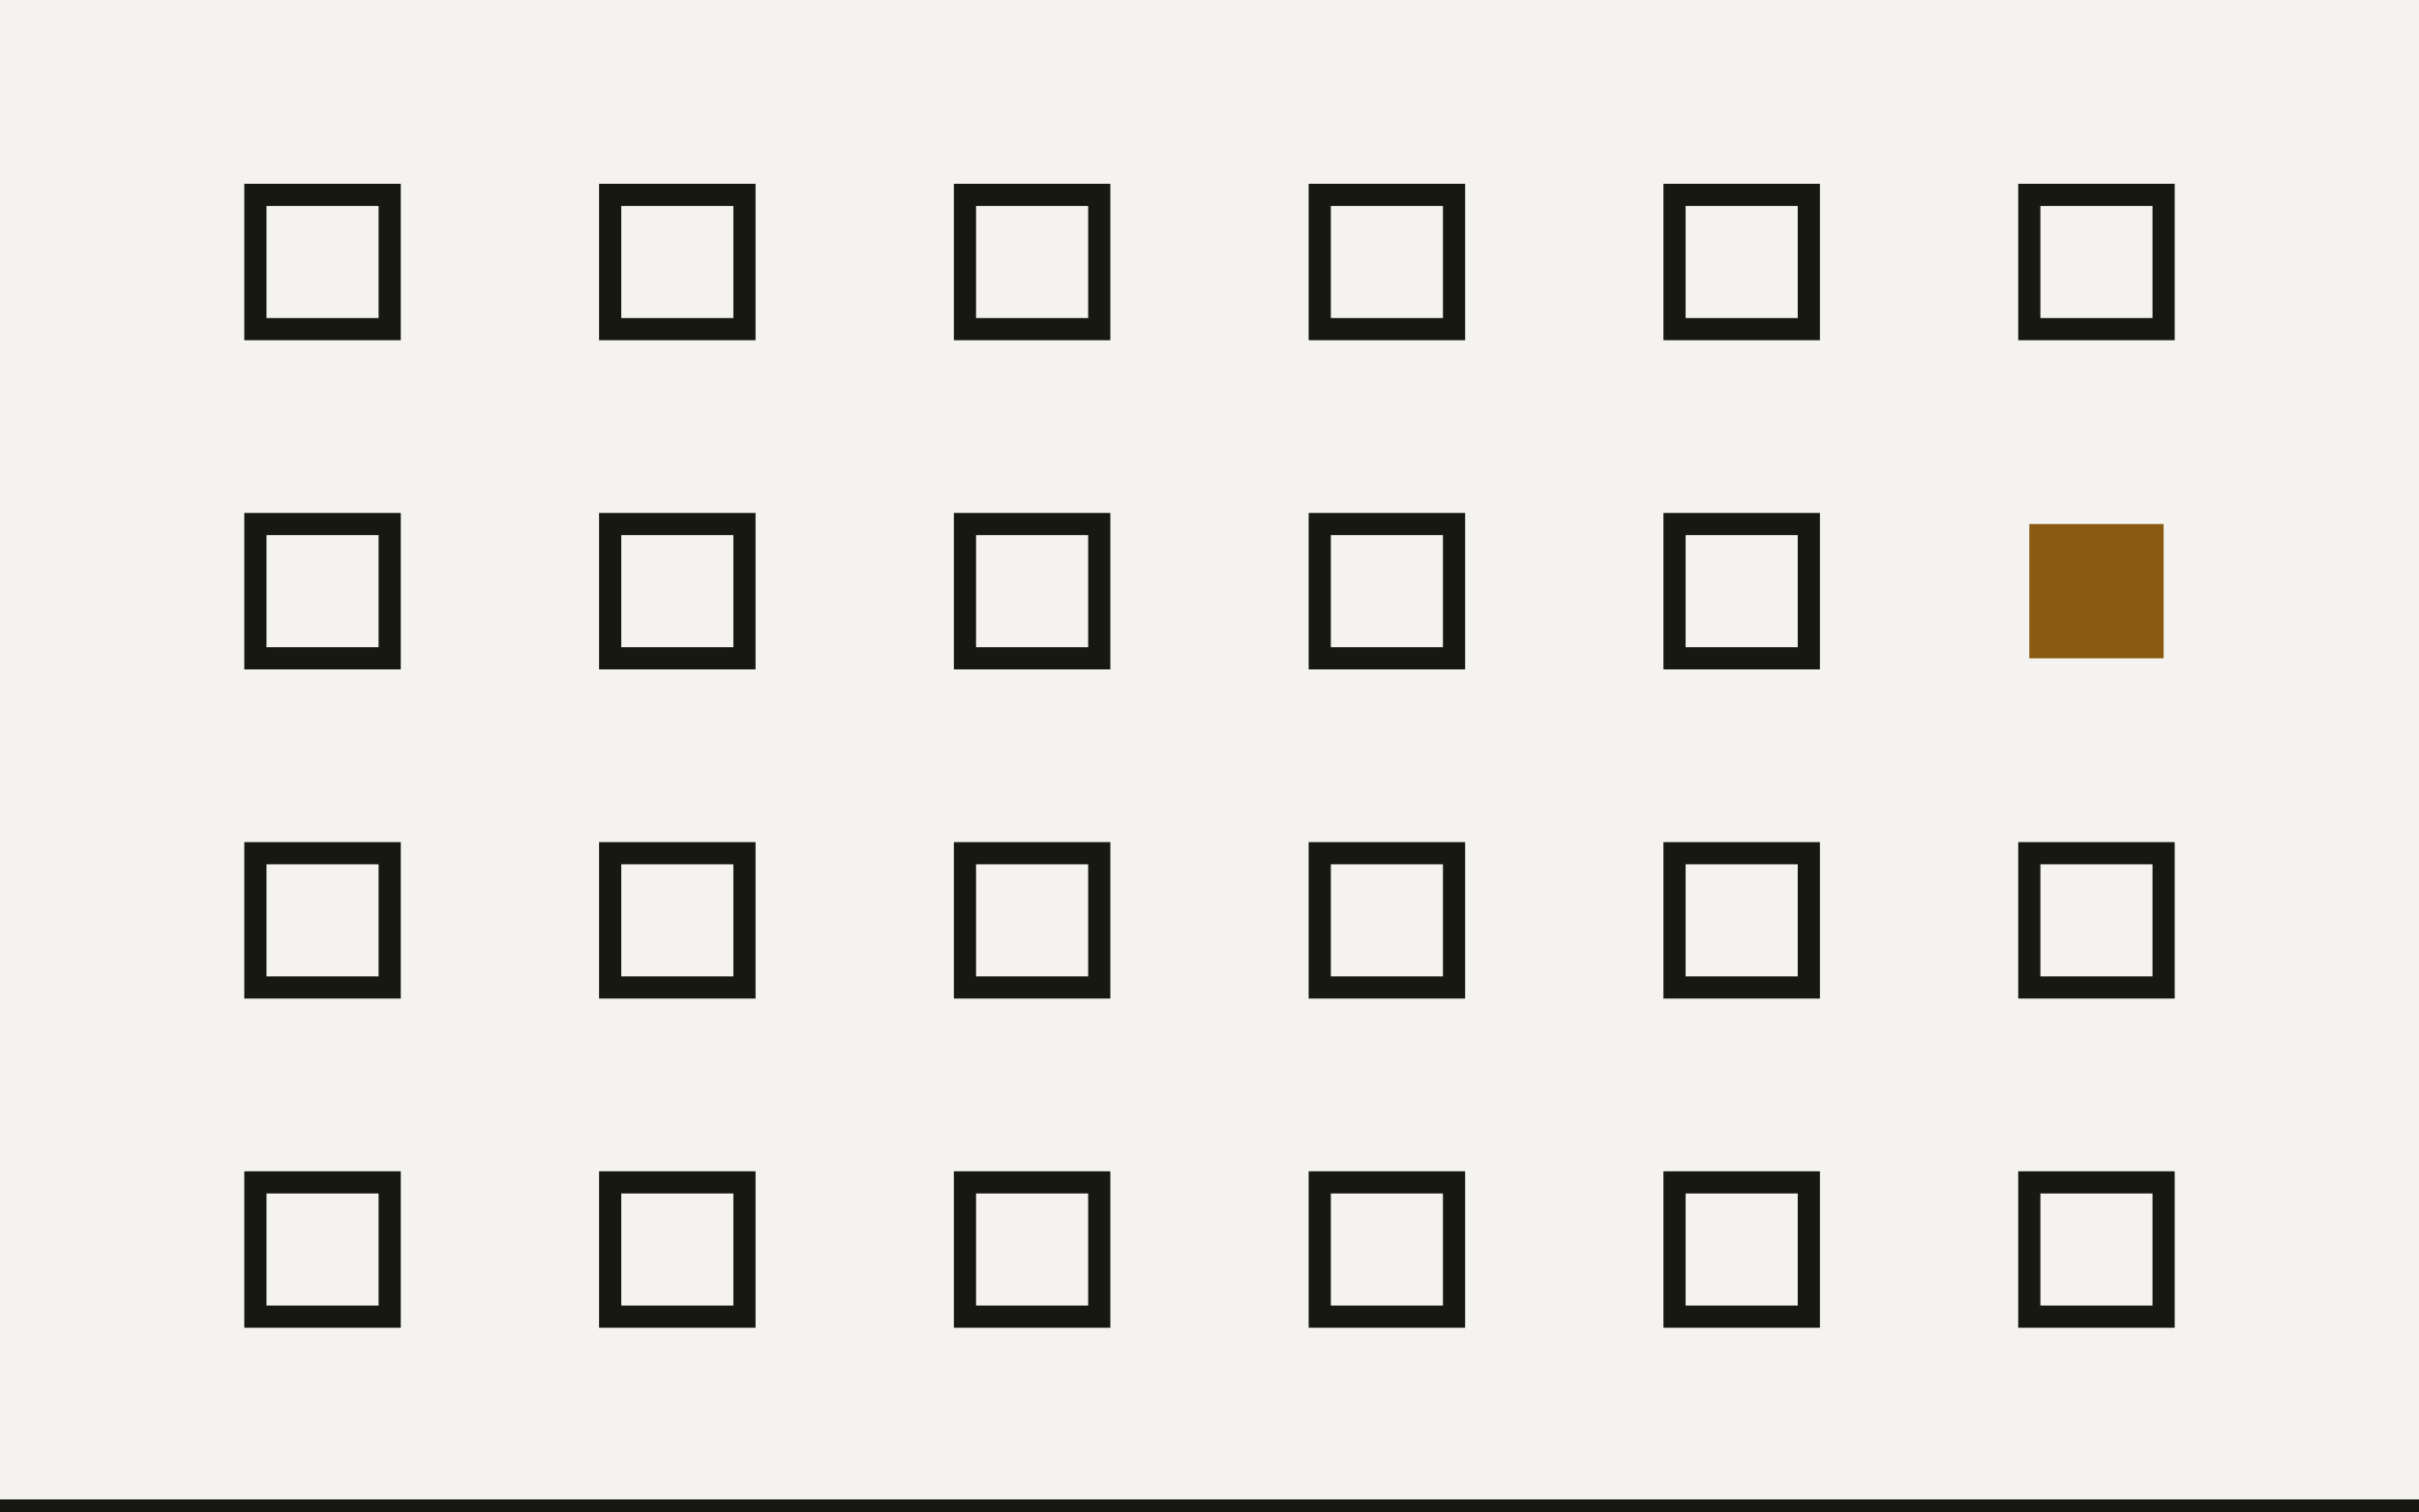
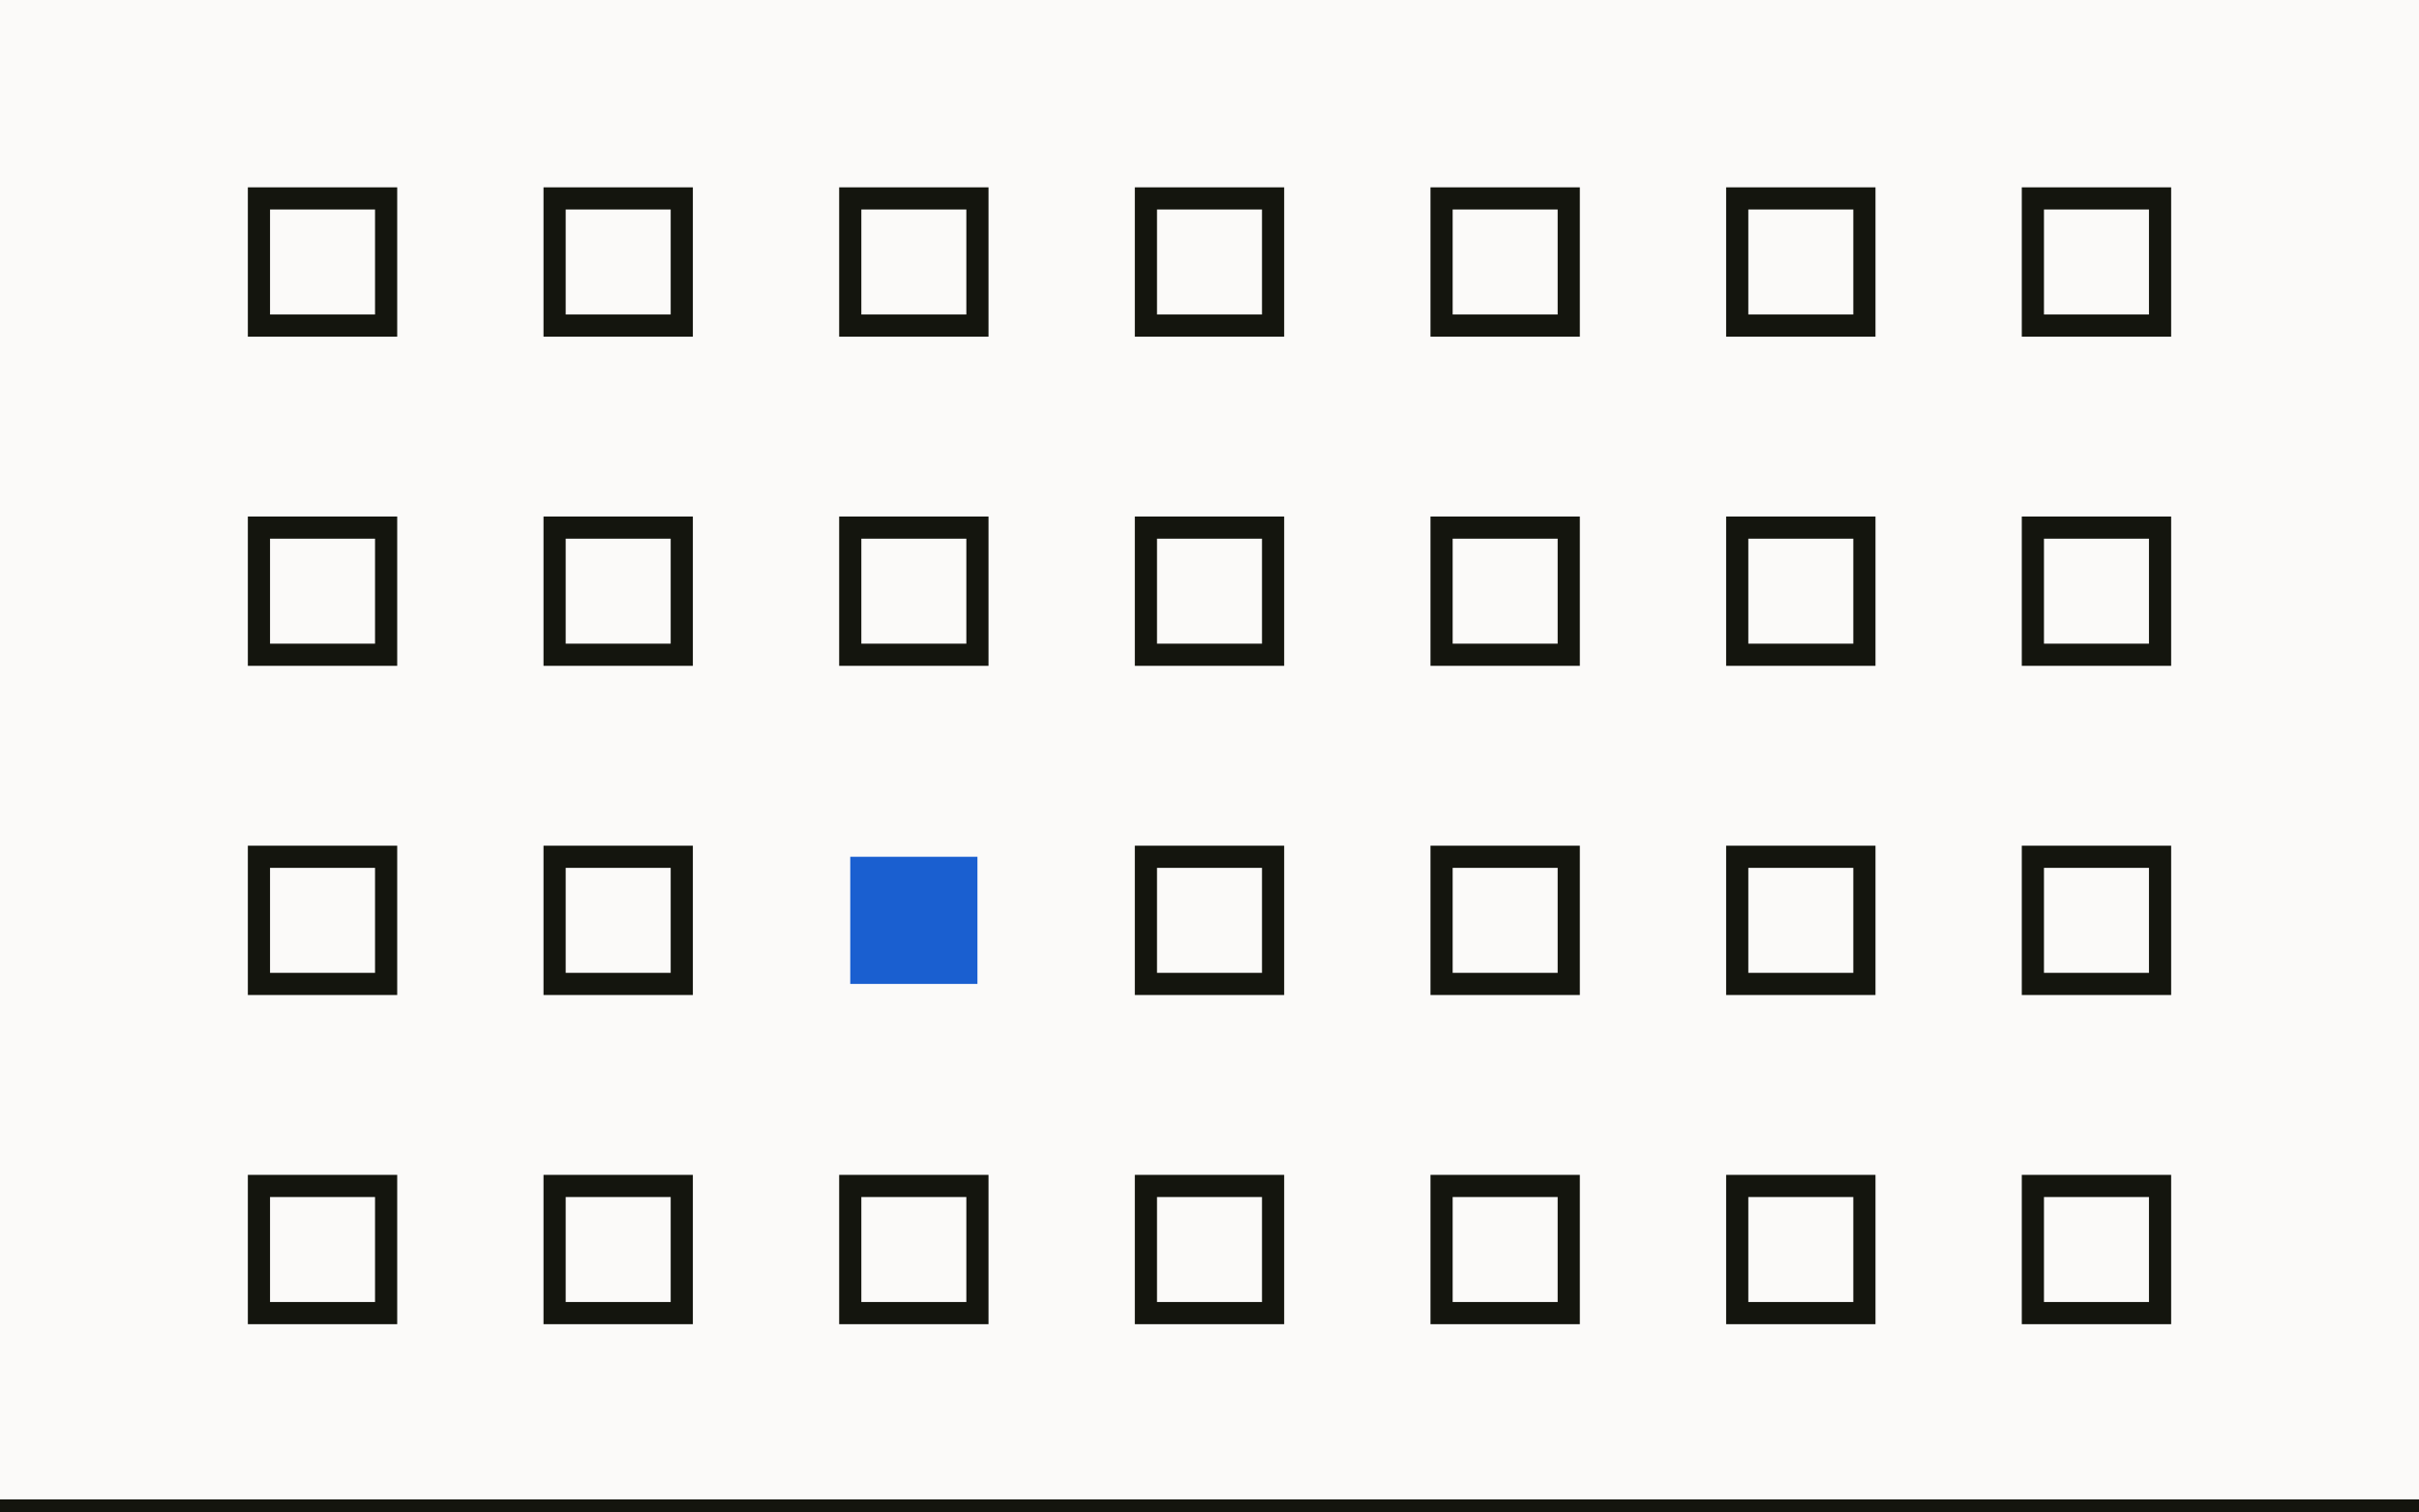
<svg xmlns="http://www.w3.org/2000/svg" viewBox="0 0 1200 750" width="1200" height="750" role="img">
-   <rect width="1200" height="750" fill="#F4F3EF" />
-   <rect x="126.688" y="96.688" width="66.624" height="66.624" fill="none" stroke="#17180F" stroke-width="11" />
-   <rect x="302.688" y="96.688" width="66.624" height="66.624" fill="none" stroke="#17180F" stroke-width="11" />
-   <rect x="478.688" y="96.688" width="66.624" height="66.624" fill="none" stroke="#17180F" stroke-width="11" />
-   <rect x="654.688" y="96.688" width="66.624" height="66.624" fill="none" stroke="#17180F" stroke-width="11" />
-   <rect x="830.688" y="96.688" width="66.624" height="66.624" fill="none" stroke="#17180F" stroke-width="11" />
-   <rect x="1006.688" y="96.688" width="66.624" height="66.624" fill="none" stroke="#17180F" stroke-width="11" />
-   <rect x="126.688" y="260.021" width="66.624" height="66.624" fill="none" stroke="#17180F" stroke-width="11" />
-   <rect x="302.688" y="260.021" width="66.624" height="66.624" fill="none" stroke="#17180F" stroke-width="11" />
-   <rect x="478.688" y="260.021" width="66.624" height="66.624" fill="none" stroke="#17180F" stroke-width="11" />
-   <rect x="654.688" y="260.021" width="66.624" height="66.624" fill="none" stroke="#17180F" stroke-width="11" />
-   <rect x="830.688" y="260.021" width="66.624" height="66.624" fill="none" stroke="#17180F" stroke-width="11" />
-   <rect x="1006.688" y="260.021" width="66.624" height="66.624" fill="#8A5A12" />
-   <rect x="126.688" y="423.355" width="66.624" height="66.624" fill="none" stroke="#17180F" stroke-width="11" />
-   <rect x="302.688" y="423.355" width="66.624" height="66.624" fill="none" stroke="#17180F" stroke-width="11" />
-   <rect x="478.688" y="423.355" width="66.624" height="66.624" fill="none" stroke="#17180F" stroke-width="11" />
-   <rect x="654.688" y="423.355" width="66.624" height="66.624" fill="none" stroke="#17180F" stroke-width="11" />
-   <rect x="830.688" y="423.355" width="66.624" height="66.624" fill="none" stroke="#17180F" stroke-width="11" />
-   <rect x="1006.688" y="423.355" width="66.624" height="66.624" fill="none" stroke="#17180F" stroke-width="11" />
-   <rect x="126.688" y="586.688" width="66.624" height="66.624" fill="none" stroke="#17180F" stroke-width="11" />
-   <rect x="302.688" y="586.688" width="66.624" height="66.624" fill="none" stroke="#17180F" stroke-width="11" />
-   <rect x="478.688" y="586.688" width="66.624" height="66.624" fill="none" stroke="#17180F" stroke-width="11" />
-   <rect x="654.688" y="586.688" width="66.624" height="66.624" fill="none" stroke="#17180F" stroke-width="11" />
-   <rect x="830.688" y="586.688" width="66.624" height="66.624" fill="none" stroke="#17180F" stroke-width="11" />
-   <rect x="1006.688" y="586.688" width="66.624" height="66.624" fill="none" stroke="#17180F" stroke-width="11" />
-   <line x1="0" y1="749" x2="1200" y2="749" stroke="#17180F" stroke-width="10" />
+   <rect width="1200" height="750" fill="#FBFAF9" />
+   <rect x="128.455" y="98.455" width="63.09" height="63.09" fill="none" stroke="#14150E" stroke-width="11" />
+   <rect x="275.122" y="98.455" width="63.09" height="63.09" fill="none" stroke="#14150E" stroke-width="11" />
+   <rect x="421.788" y="98.455" width="63.09" height="63.09" fill="none" stroke="#14150E" stroke-width="11" />
+   <rect x="568.455" y="98.455" width="63.09" height="63.09" fill="none" stroke="#14150E" stroke-width="11" />
+   <rect x="715.122" y="98.455" width="63.09" height="63.09" fill="none" stroke="#14150E" stroke-width="11" />
+   <rect x="861.788" y="98.455" width="63.09" height="63.09" fill="none" stroke="#14150E" stroke-width="11" />
+   <rect x="1008.455" y="98.455" width="63.09" height="63.09" fill="none" stroke="#14150E" stroke-width="11" />
+   <rect x="128.455" y="261.788" width="63.09" height="63.09" fill="none" stroke="#14150E" stroke-width="11" />
+   <rect x="275.122" y="261.788" width="63.09" height="63.09" fill="none" stroke="#14150E" stroke-width="11" />
+   <rect x="421.788" y="261.788" width="63.09" height="63.09" fill="none" stroke="#14150E" stroke-width="11" />
+   <rect x="568.455" y="261.788" width="63.09" height="63.09" fill="none" stroke="#14150E" stroke-width="11" />
+   <rect x="715.122" y="261.788" width="63.09" height="63.09" fill="none" stroke="#14150E" stroke-width="11" />
+   <rect x="861.788" y="261.788" width="63.09" height="63.09" fill="none" stroke="#14150E" stroke-width="11" />
+   <rect x="1008.455" y="261.788" width="63.09" height="63.09" fill="none" stroke="#14150E" stroke-width="11" />
+   <rect x="128.455" y="425.122" width="63.09" height="63.09" fill="none" stroke="#14150E" stroke-width="11" />
+   <rect x="275.122" y="425.122" width="63.09" height="63.09" fill="none" stroke="#14150E" stroke-width="11" />
+   <rect x="421.788" y="425.122" width="63.09" height="63.09" fill="#1A5FD0" />
+   <rect x="568.455" y="425.122" width="63.09" height="63.09" fill="none" stroke="#14150E" stroke-width="11" />
+   <rect x="715.122" y="425.122" width="63.09" height="63.09" fill="none" stroke="#14150E" stroke-width="11" />
+   <rect x="861.788" y="425.122" width="63.09" height="63.09" fill="none" stroke="#14150E" stroke-width="11" />
+   <rect x="1008.455" y="425.122" width="63.09" height="63.09" fill="none" stroke="#14150E" stroke-width="11" />
+   <rect x="128.455" y="588.455" width="63.09" height="63.09" fill="none" stroke="#14150E" stroke-width="11" />
+   <rect x="275.122" y="588.455" width="63.09" height="63.09" fill="none" stroke="#14150E" stroke-width="11" />
+   <rect x="421.788" y="588.455" width="63.09" height="63.09" fill="none" stroke="#14150E" stroke-width="11" />
+   <rect x="568.455" y="588.455" width="63.09" height="63.09" fill="none" stroke="#14150E" stroke-width="11" />
+   <rect x="715.122" y="588.455" width="63.09" height="63.09" fill="none" stroke="#14150E" stroke-width="11" />
+   <rect x="861.788" y="588.455" width="63.09" height="63.09" fill="none" stroke="#14150E" stroke-width="11" />
+   <rect x="1008.455" y="588.455" width="63.09" height="63.09" fill="none" stroke="#14150E" stroke-width="11" />
+   <line x1="0" y1="749" x2="1200" y2="749" stroke="#14150E" stroke-width="10" />
</svg>
